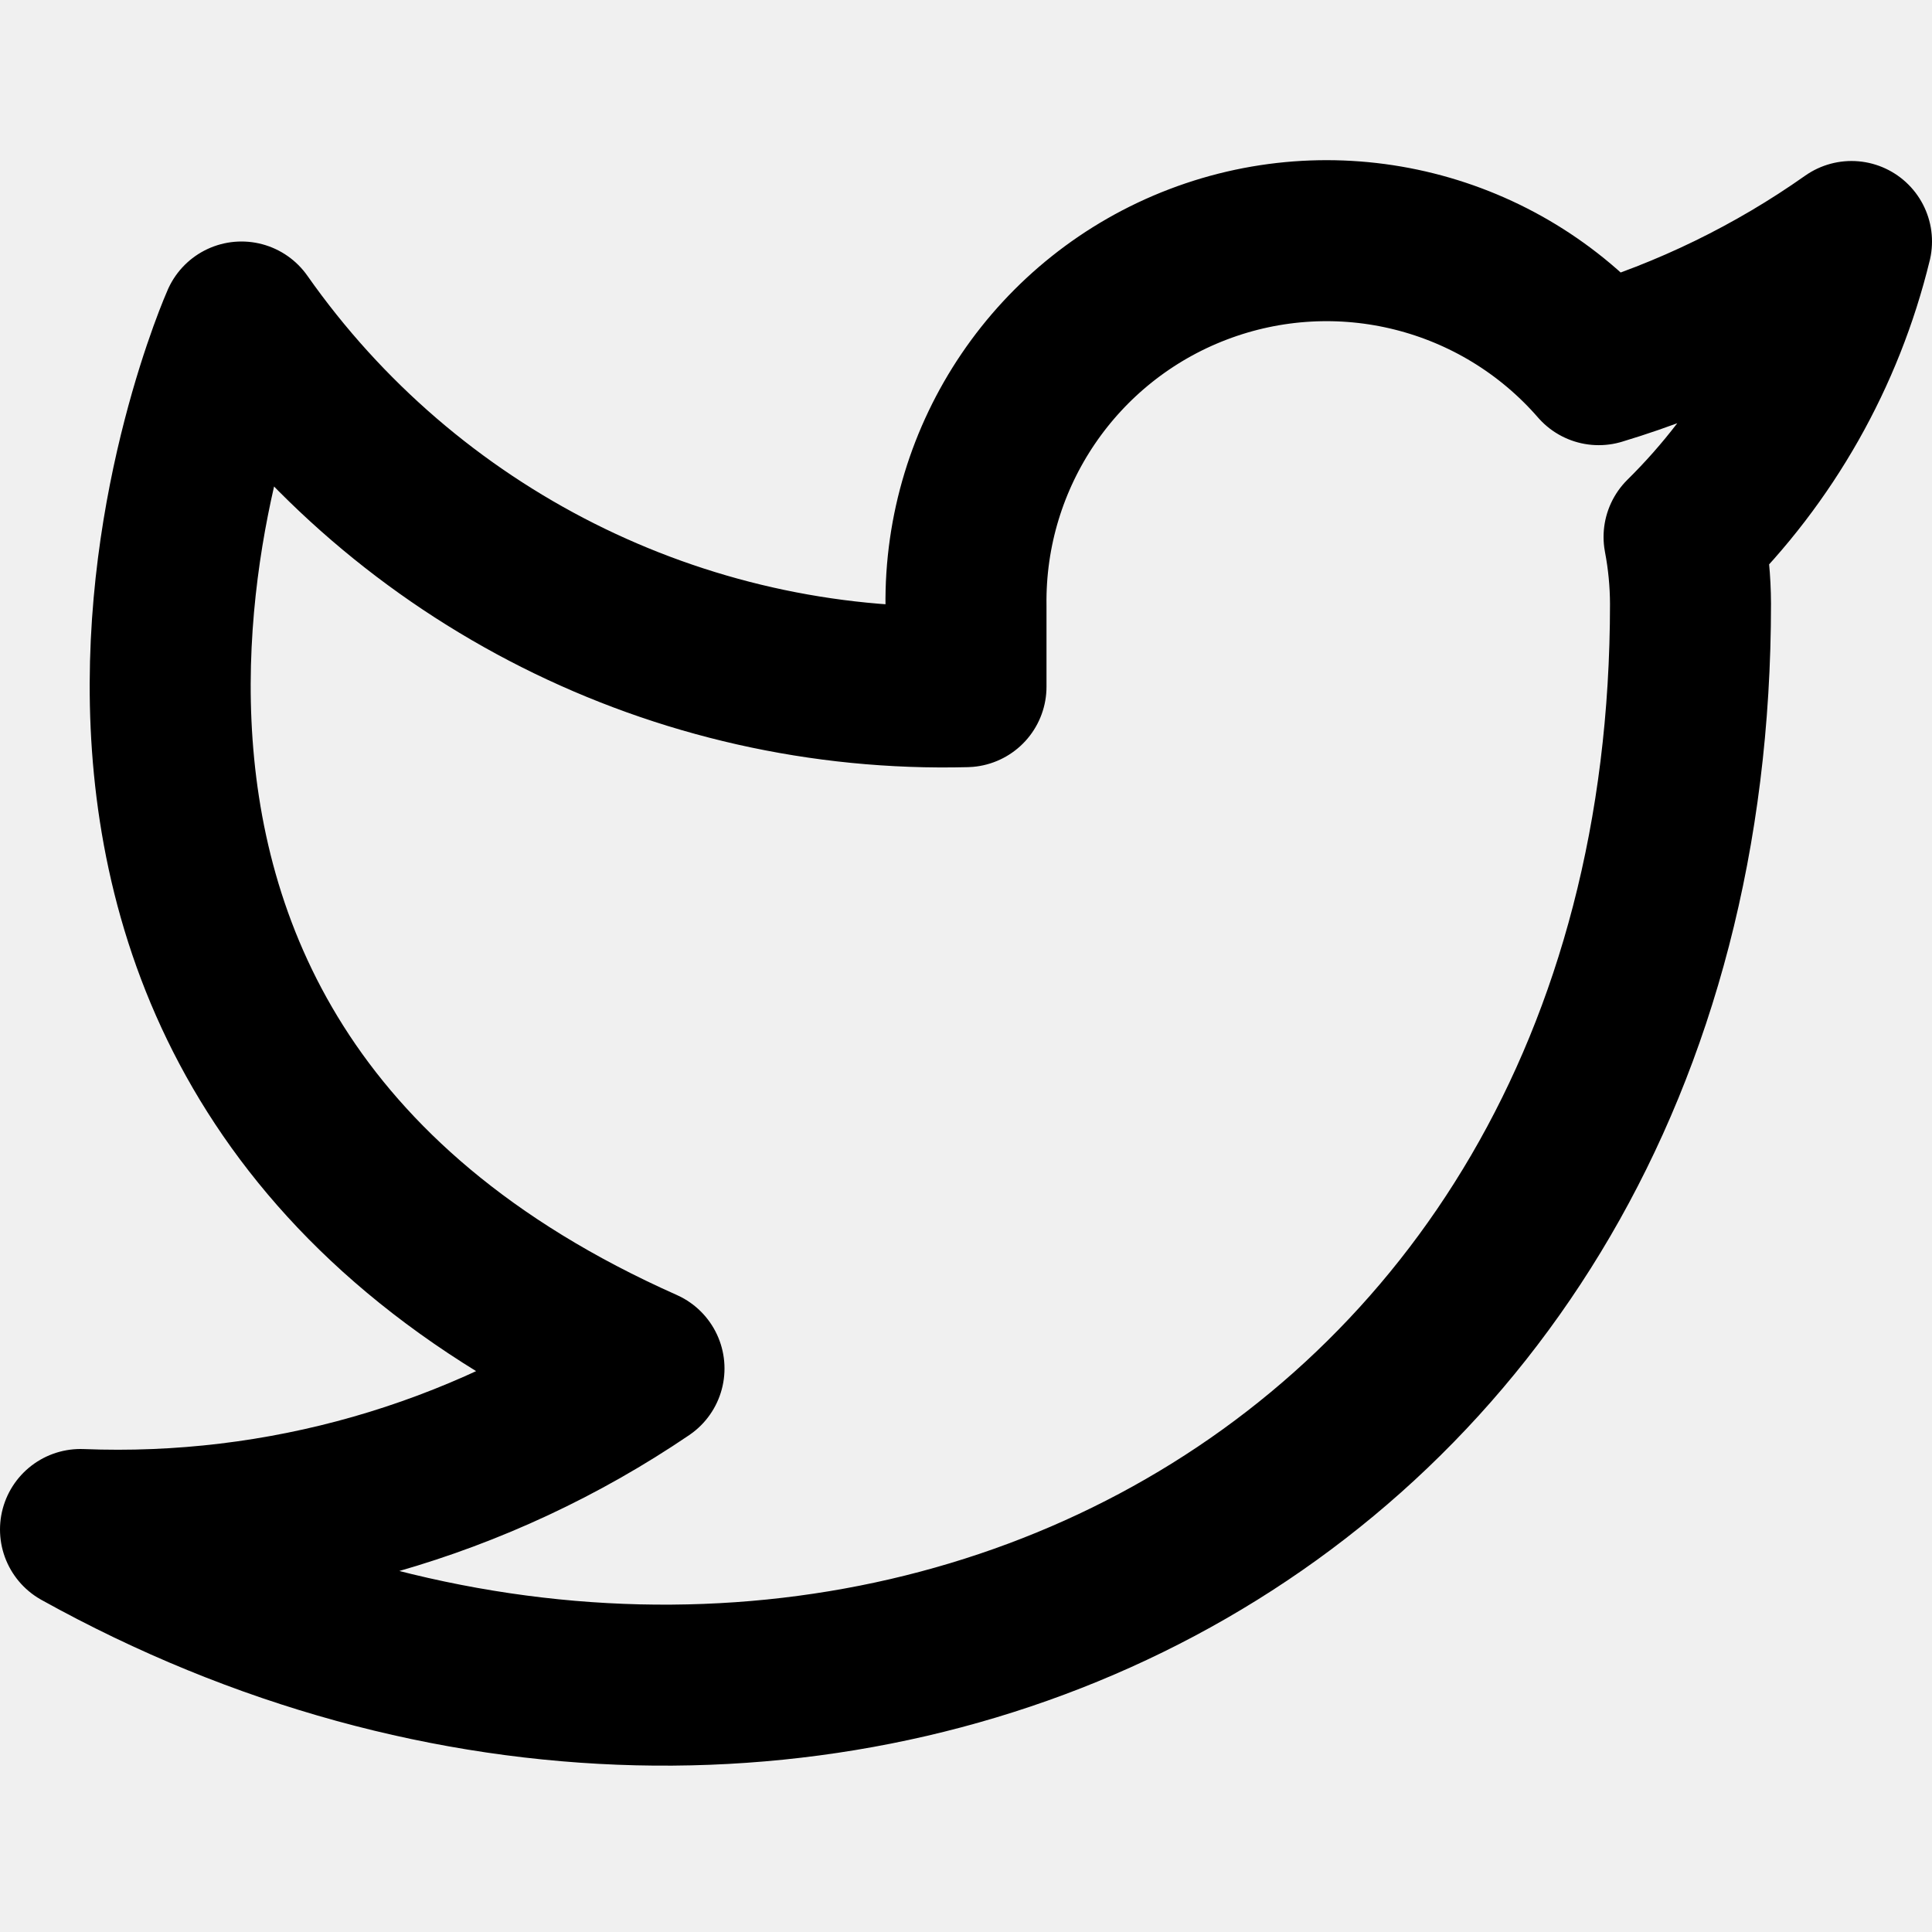
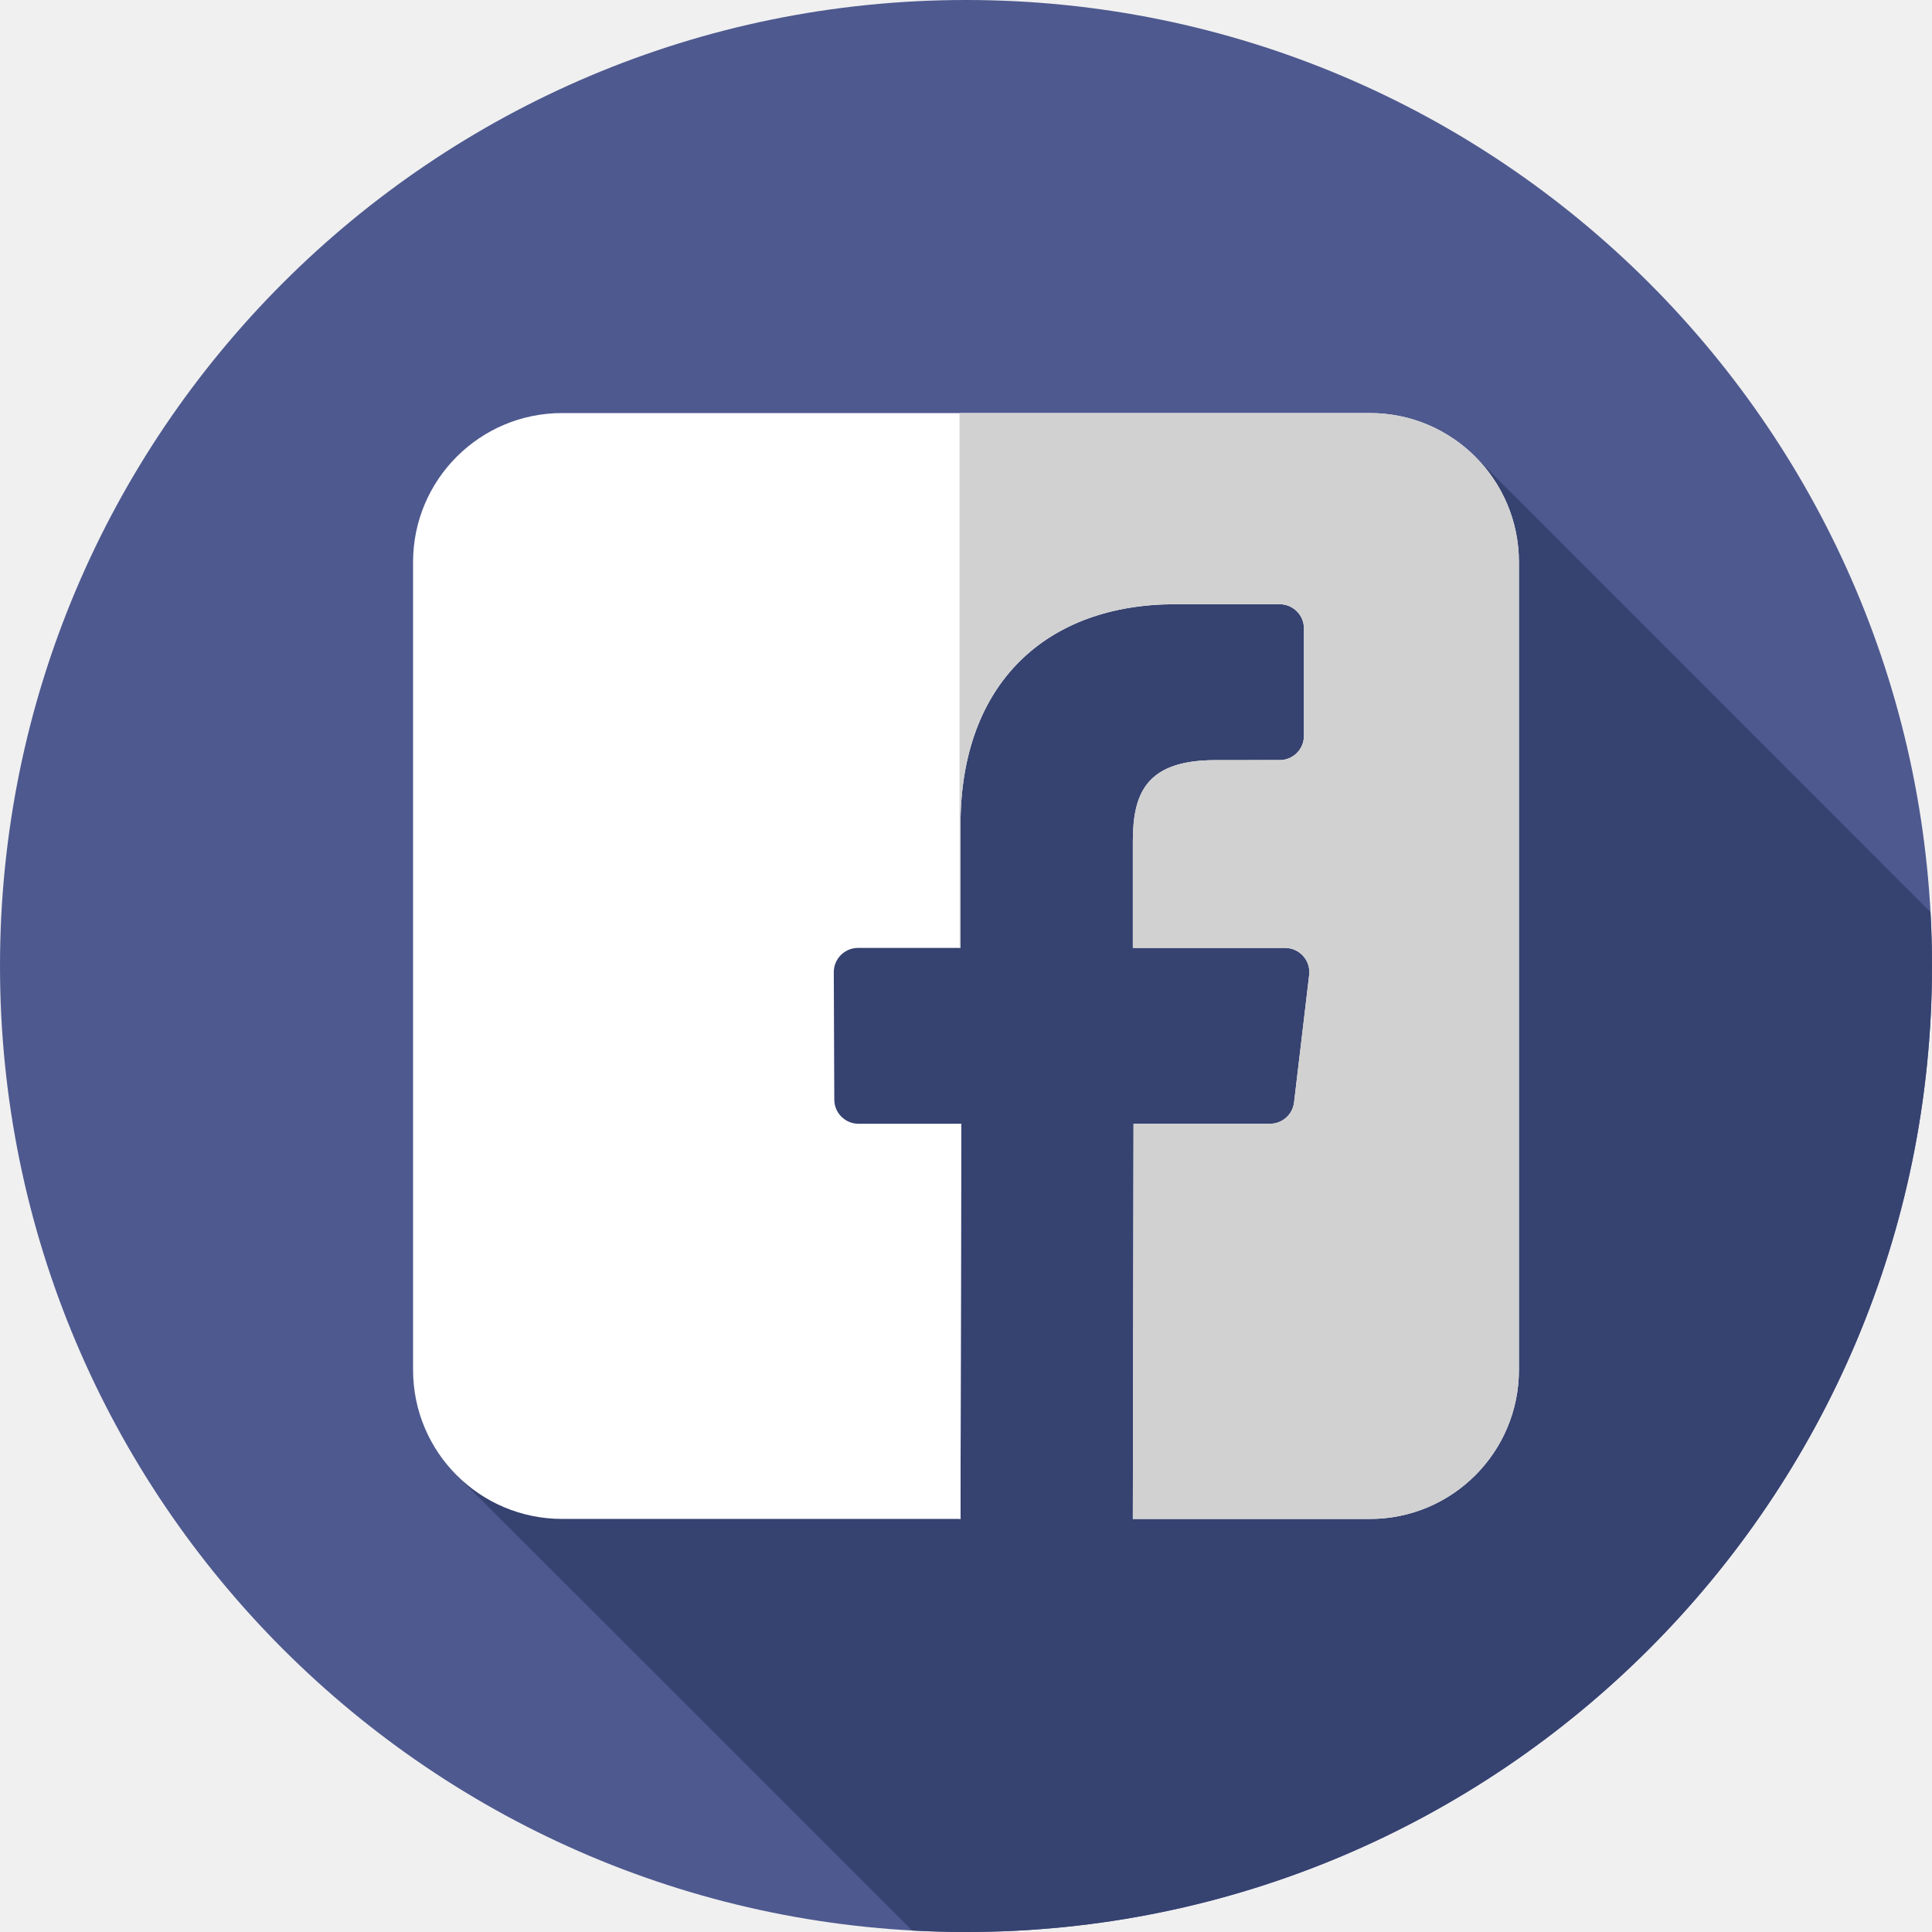
- <svg xmlns="http://www.w3.org/2000/svg" width="24" height="24" viewBox="0 0 24 24" fill="none" stroke="currentColor" stroke-width="2" stroke-linecap="round" stroke-linejoin="round" class="feather feather-twitter">
-   <path d="M23 3a10.9 10.9 0 0 1-3.14 1.53 4.48 4.48 0 0 0-7.86 3v1A10.66 10.66 0 0 1 3 4s-4 9 5 13a11.64 11.64 0 0 1-7 2c9 5 20 0 20-11.5a4.5 4.5 0 0 0-.08-.83A7.72 7.72 0 0 0 23 3z" />
+ <svg xmlns="http://www.w3.org/2000/svg" version="1.1" id="Layer_1" x="0px" y="0px" viewBox="0 0 512.002 512.002" style="enable-background:new 0 0 512.002 512.002;" xml:space="preserve">
+   <circle style="fill:#4E598F;" cx="256.001" cy="256" r="256" />
+   <path style="fill:#364270;" d="M511.596,241.7L391.019,121.085c-1.998,0.605-6.982-1.714-9.173-1.274  c-51.717,8.62-101.71,0-151.704,13.791c-24.135,6.896-25.859,36.202-34.478,55.165c-12.067,34.478-10.343,72.404-25.859,105.158  c-10.343,22.411-34.478,36.202-43.098,62.061c-2.875,10.785-2.705,24.379-5.956,34.69l120.98,120.922  c4.725,0.26,9.48,0.403,14.269,0.403c141.384,0,256-114.616,256-256C512.001,251.201,511.858,246.434,511.596,241.7z" />
+   <g>
+     <path style="fill:#FFFFFF;" d="M363.043,109.466H148.958c-21.809,0-39.49,17.68-39.49,39.49v214.085   c0,21.811,17.68,39.49,39.49,39.49h105.584l0.183-104.722h-27.21c-3.536,0-6.406-2.86-6.418-6.396l-0.133-33.759   c-0.014-3.553,2.867-6.444,6.42-6.444h27.162v-32.618c0-37.852,23.118-58.463,56.884-58.463h27.71c3.543,0,6.42,2.874,6.42,6.42   v28.463c0,3.546-2.874,6.42-6.416,6.42l-17.006,0.01c-18.363,0-21.921,8.725-21.921,21.533v28.239h40.351   c3.848,0,6.83,3.358,6.375,7.173l-4.001,33.759c-0.381,3.232-3.122,5.665-6.375,5.665h-36.168l-0.183,104.726h62.826   c21.809,0,39.49-17.682,39.49-39.491v-214.09C402.533,127.147,384.852,109.466,363.043,109.466L363.043,109.466z" />
+     <polygon style="fill:#FFFFFF;" points="254.542,402.53 254.725,297.808 254.277,297.808 254.277,402.53  " />
+   </g>
+   <path style="fill:#D1D1D1;" d="M363.043,109.466H254.277v141.741h0.269V218.59c0-37.852,23.118-58.463,56.884-58.463h27.71  c3.543,0,6.42,2.874,6.42,6.42v28.463c0,3.546-2.874,6.42-6.416,6.42l-17.006,0.01c-18.363,0-21.921,8.725-21.921,21.533v28.238  h40.351c3.848,0,6.83,3.358,6.375,7.173l-4.001,33.759c-0.381,3.232-3.122,5.665-6.375,5.665h-36.168l-0.183,104.726h62.826  c21.809,0,39.49-17.682,39.49-39.491V148.956C402.533,127.147,384.852,109.466,363.043,109.466z" />
+   <g>
+ </g>
+   <g>
+ </g>
+   <g>
+ </g>
+   <g>
+ </g>
+   <g>
+ </g>
+   <g>
+ </g>
+   <g>
+ </g>
+   <g>
+ </g>
+   <g>
+ </g>
+   <g>
+ </g>
+   <g>
+ </g>
+   <g>
+ </g>
+   <g>
+ </g>
+   <g>
+ </g>
+   <g>
+ </g>
</svg>
